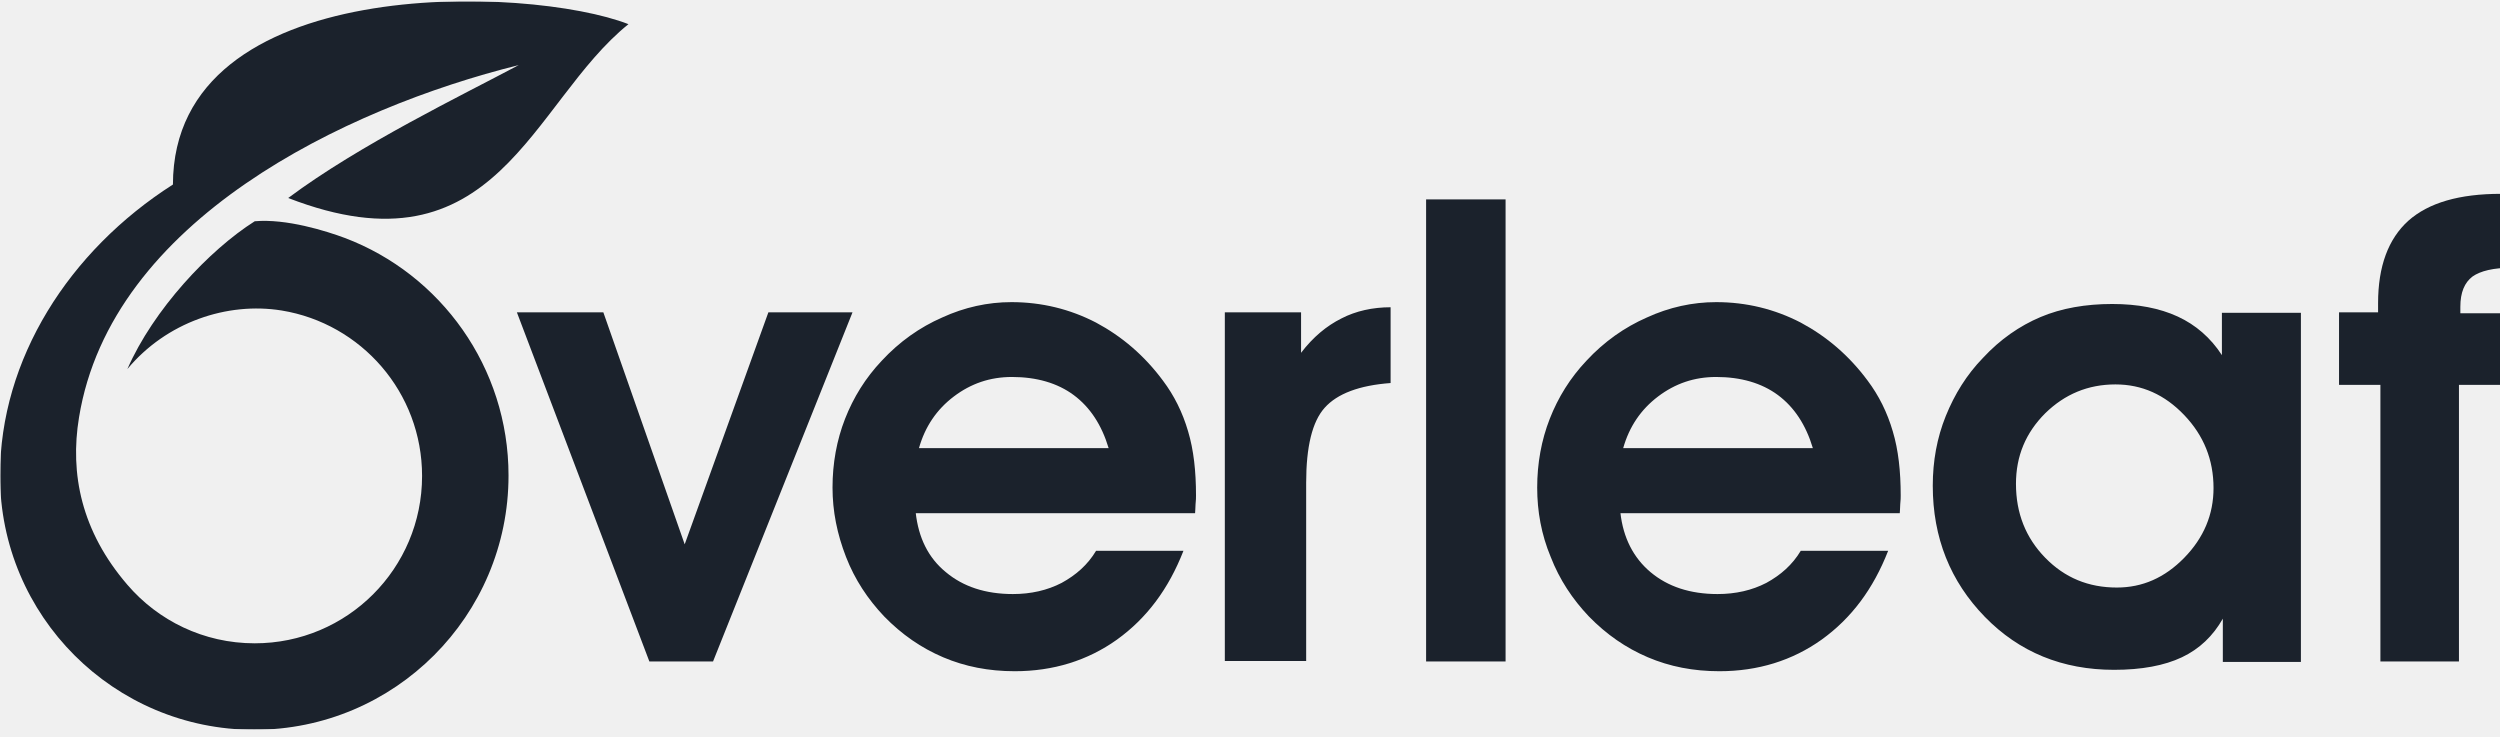
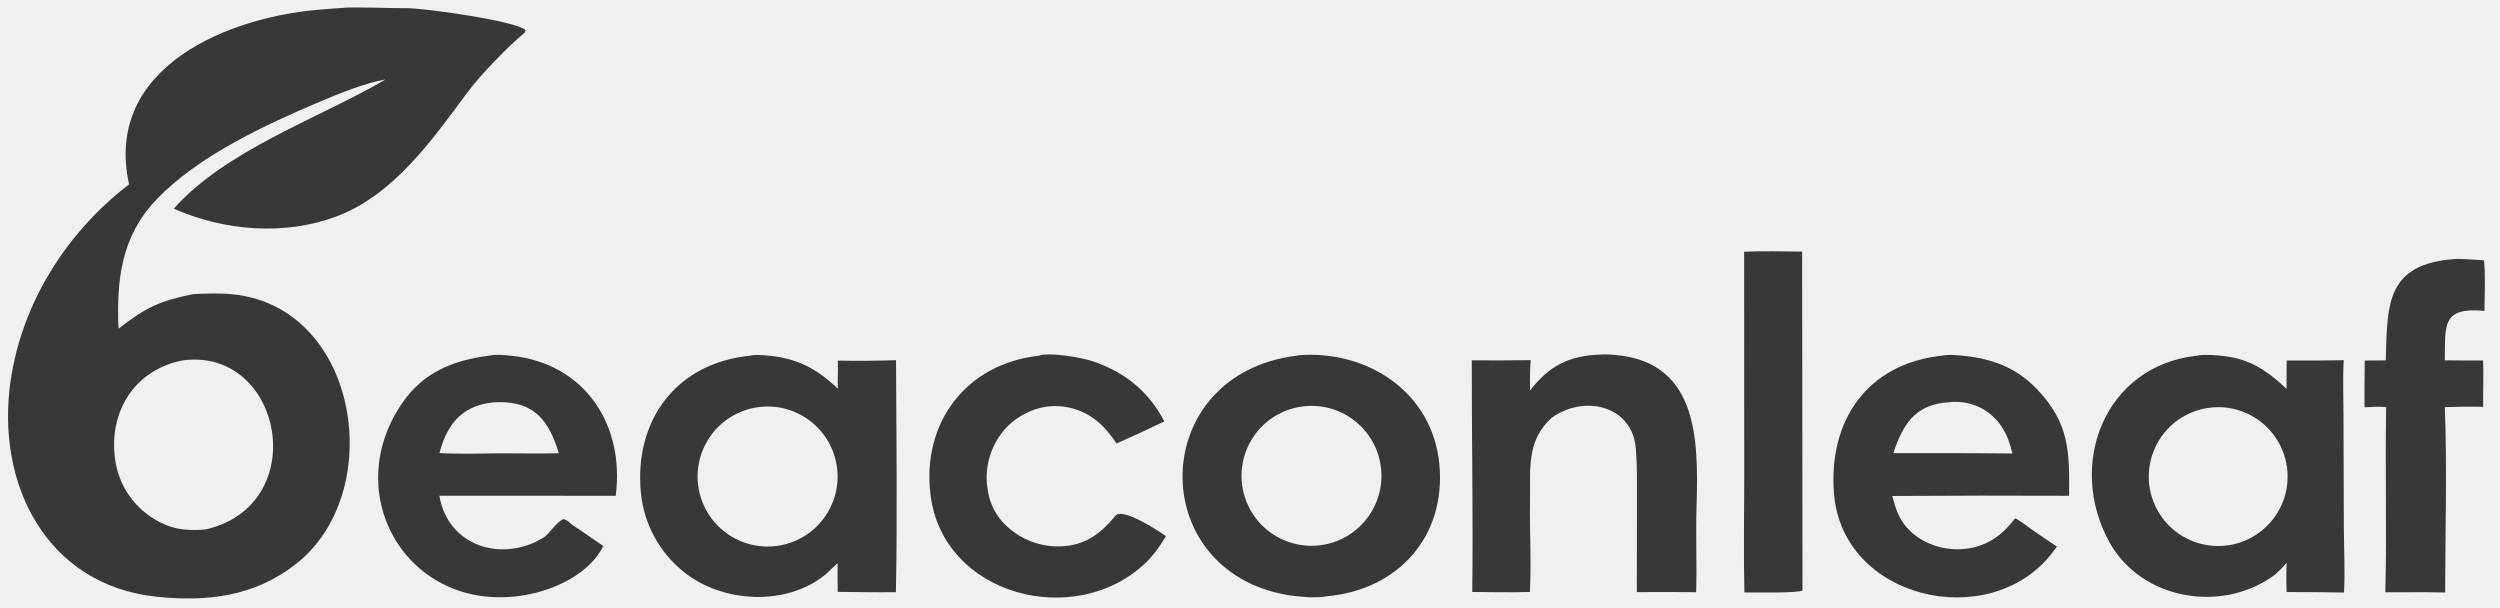
- <svg xmlns="http://www.w3.org/2000/svg" width="129" height="38" viewBox="0 0 129 38" fill="none">
-   <mask id="mask0_2579_355" style="mask-type:alpha" maskUnits="userSpaceOnUse" x="0" y="0" width="72" height="38">
-     <path d="M71.764 37.633H0.024V0.072H71.764V37.633Z" fill="white" />
-   </mask>
-   <g mask="url(#mask0_2579_355)">
-     <path d="M47.251 26.456C47.395 27.751 47.898 28.782 48.81 29.526C49.697 30.269 50.849 30.653 52.264 30.653C53.199 30.653 54.039 30.461 54.782 30.077C55.526 29.67 56.126 29.142 56.557 28.422H61.066C60.299 30.389 59.172 31.9 57.636 33.004C56.126 34.083 54.351 34.635 52.36 34.635C51.017 34.635 49.793 34.395 48.666 33.915C47.539 33.435 46.531 32.74 45.62 31.804C44.78 30.917 44.109 29.909 43.653 28.734C43.197 27.559 42.958 26.384 42.958 25.16C42.958 23.913 43.173 22.714 43.605 21.61C44.037 20.507 44.66 19.5 45.5 18.612C46.411 17.629 47.467 16.885 48.618 16.382C49.769 15.854 50.969 15.59 52.192 15.59C53.751 15.59 55.214 15.95 56.557 16.646C57.9 17.365 59.052 18.349 60.011 19.644C60.587 20.411 61.019 21.275 61.306 22.258C61.594 23.218 61.714 24.321 61.714 25.568C61.714 25.664 61.714 25.808 61.69 26.024C61.69 26.24 61.666 26.384 61.666 26.48H47.251V26.456ZM57.205 23.122C56.845 21.922 56.245 21.011 55.406 20.387C54.566 19.764 53.487 19.452 52.216 19.452C51.089 19.452 50.105 19.788 49.218 20.459C48.33 21.131 47.731 22.018 47.419 23.122H57.205ZM71.764 19.764C70.133 19.884 69.005 20.315 68.358 21.035C67.71 21.754 67.398 23.05 67.398 24.921V34.107H63.201V16.118H67.135V18.205C67.758 17.389 68.454 16.814 69.221 16.43C69.965 16.046 70.828 15.854 71.764 15.854V19.764ZM32.428 1.247C27.343 -0.744 8.947 -1.463 8.923 9.522C3.55 12.952 0 18.54 0 24.537C0 31.78 5.876 37.657 13.12 37.657C20.363 37.657 26.24 31.78 26.24 24.537C26.24 18.948 22.738 14.151 17.797 12.28C16.838 11.921 14.775 11.273 13.144 11.417C10.793 12.904 7.915 15.974 6.572 19.044C8.587 16.622 11.729 15.566 14.535 16.022C18.637 16.694 21.779 20.243 21.779 24.561C21.779 29.334 17.917 33.195 13.144 33.195C10.505 33.195 8.155 32.02 6.572 30.173C4.197 27.415 3.598 24.441 4.077 21.539C5.732 11.369 17.797 5.588 26.767 3.358C23.841 4.917 18.565 7.459 14.871 10.217C25.64 14.391 27.391 5.301 32.428 1.247ZM36.793 34.131H33.507L26.672 16.118H31.133L35.33 28.087L39.648 16.118H43.989L36.793 34.131Z" fill="#1B222C" />
-   </g>
-   <path d="M83.613 26.456C83.757 27.751 84.284 28.782 85.172 29.526C86.059 30.269 87.21 30.653 88.626 30.653C89.561 30.653 90.401 30.461 91.144 30.077C91.888 29.67 92.487 29.142 92.919 28.422H97.428C96.661 30.389 95.533 31.9 93.998 33.004C92.487 34.083 90.712 34.635 88.722 34.635C87.378 34.635 86.155 34.395 85.028 33.915C83.901 33.435 82.893 32.74 81.982 31.804C81.142 30.917 80.471 29.91 80.015 28.734C79.535 27.583 79.319 26.384 79.319 25.16C79.319 23.913 79.535 22.714 79.967 21.611C80.399 20.507 81.022 19.5 81.862 18.612C82.773 17.629 83.829 16.886 84.98 16.382C86.131 15.854 87.331 15.59 88.554 15.59C90.113 15.59 91.576 15.95 92.919 16.646C94.262 17.365 95.413 18.349 96.373 19.644C96.948 20.411 97.38 21.275 97.668 22.258C97.956 23.218 98.076 24.321 98.076 25.568C98.076 25.664 98.076 25.808 98.052 26.024C98.052 26.24 98.028 26.384 98.028 26.48H83.613V26.456ZM93.543 23.122C93.183 21.922 92.583 21.011 91.744 20.387C90.904 19.764 89.825 19.452 88.554 19.452C87.426 19.452 86.443 19.788 85.556 20.459C84.668 21.131 84.069 22.018 83.757 23.122H93.543ZM114.698 34.131V31.924C114.194 32.812 113.498 33.483 112.587 33.915C111.675 34.347 110.5 34.563 109.085 34.563C106.423 34.563 104.192 33.651 102.417 31.828C100.642 30.005 99.731 27.751 99.731 25.064C99.731 23.793 99.947 22.594 100.402 21.467C100.858 20.339 101.482 19.332 102.321 18.468C103.209 17.509 104.216 16.814 105.295 16.358C106.375 15.902 107.622 15.686 108.989 15.686C110.308 15.686 111.436 15.902 112.371 16.334C113.306 16.765 114.074 17.437 114.65 18.325V16.142H118.727V34.155H114.698V34.131ZM104.024 24.968C104.024 26.48 104.528 27.751 105.535 28.782C106.543 29.814 107.766 30.317 109.229 30.317C110.548 30.317 111.699 29.814 112.707 28.782C113.714 27.751 114.218 26.552 114.218 25.184C114.218 23.721 113.714 22.474 112.707 21.419C111.699 20.363 110.524 19.836 109.157 19.836C107.742 19.836 106.543 20.339 105.535 21.323C104.528 22.33 104.024 23.529 104.024 24.968ZM129.904 16.118V19.86H126.882V34.131H122.829V19.86H120.694V16.118H122.709V15.638C122.709 13.743 123.236 12.328 124.268 11.393C125.323 10.457 126.906 10.002 129.041 10.002C129.113 10.002 129.257 10.002 129.449 10.026C129.64 10.026 129.784 10.05 129.904 10.05V13.815H129.616C128.657 13.815 127.985 13.983 127.578 14.271C127.17 14.583 126.954 15.087 126.954 15.83V16.166H129.904V16.118ZM73.587 34.131H77.688V10.29H73.587V34.131Z" fill="#1B222C" />
+ <svg xmlns="http://www.w3.org/2000/svg" version="1.1" style="display: block;" viewBox="0 0 2048 498" width="1242" height="302" preserveAspectRatio="none">
+   <path transform="translate(0,0)" fill="#383838" d="M 280.695 6.466 C 288.996 5.434 323.264 6.914 332.007 6.675 C 346.222 6.285 423.91 17.385 430.553 24.697 L 429.995 26.556 C 415.345 38.863 393.771 61.071 382.478 76.285 C 353.837 114.867 322.38 159.918 275.225 177.458 C 232.81 193.235 183.736 189.156 142.352 170.958 C 185.123 122.719 261.835 96.793 315.896 65.07 C 299.372 67.884 278.173 76.467 262.352 83.169 C 216.909 102.42 162.167 127.792 127.926 163.72 C 99.193 193.87 95.331 229.828 97.118 269.293 C 119.267 251.898 130.957 246.481 158.281 240.941 C 169.231 240.373 181.125 240.016 191.967 241.244 C 294.663 252.875 317.2 403.987 242.116 462.292 C 208.125 488.813 169.228 493.135 128.264 488.846 C 38.103 479.406 -3.468 396.552 8.629 312.444 C 17.864 248.231 54.322 190.56 105.732 150.995 C 84.529 54.816 187.67 13.226 264.487 7.678 C 269.907 7.286 275.246 6.766 280.695 6.466 z M 168.529 433.705 C 256.226 413.548 231.564 284.257 149.559 295.255 C 108.134 303.386 87.174 340.733 95.119 381.061 C 98.731 398.502 109.082 413.811 123.922 423.66 C 138.553 433.416 151.501 435.244 168.529 433.705 z" />
+   <path transform="translate(0,0)" fill="#383838" d="M 614.653 291.409 C 615.683 291.002 619.389 290.703 620.557 290.745 C 648.904 291.748 666.535 299.515 686.35 318.429 C 686.037 311.265 686.718 303.501 686.329 295.395 C 701.663 295.804 718.695 295.54 734.031 295.095 C 734.285 357.088 735.21 423.491 733.909 485.123 C 718.418 485.357 701.854 484.962 686.277 484.874 C 686.043 477.268 686.176 468.973 686.144 461.308 L 677.211 469.791 C 645.237 497.123 591.477 494.237 559.635 468.13 C 539.983 452.169 527.526 429.015 525.036 403.82 C 519.175 344.354 554.249 297.12 614.653 291.409 z M 636.394 447.238 C 667.533 443.083 689.534 414.65 685.742 383.465 C 681.95 352.28 653.776 329.949 622.549 333.377 C 602.022 335.63 584.292 348.744 576.127 367.712 C 567.962 386.679 570.624 408.571 583.097 425.029 C 595.569 441.487 615.926 449.97 636.394 447.238 z" />
+   <path transform="translate(0,0)" fill="#383838" d="M 1799.75 291.381 C 1800.7 291.031 1804.87 290.712 1806.15 290.724 C 1836.85 291.018 1851.76 298.636 1873.11 318.503 L 1873.23 295.386 C 1888.82 295.461 1904.42 295.362 1920.01 295.087 C 1919.13 307.873 1919.76 326.684 1919.79 340.039 L 1920.07 431.802 C 1920.2 449.481 1921.1 467.9 1920.23 485.445 C 1904.55 485.1 1888.87 484.968 1873.19 485.052 C 1872.86 476.624 1872.92 469.532 1873.16 461.092 C 1870.71 464.241 1866.82 467.778 1863.89 470.616 C 1820.71 503.037 1754.3 491.407 1728.19 444.424 C 1692.89 380.911 1723.7 299.675 1799.75 291.381 z M 1824.35 446.846 C 1855.17 442.903 1877.12 414.951 1873.64 384.073 C 1870.17 353.195 1842.55 330.825 1811.62 333.837 C 1791.2 335.826 1773.43 348.664 1765.12 367.432 C 1756.82 386.199 1759.28 407.983 1771.54 424.434 C 1783.81 440.885 1803.99 449.45 1824.35 446.846 z" />
+   <path transform="translate(0,0)" fill="#383838" d="M 1062.43 291.364 C 1062.84 291.215 1063.34 291.05 1063.77 291.016 C 1120.32 286.602 1173.64 321.325 1179.14 380.516 C 1184.67 439.989 1144.84 483.626 1086.24 488.547 C 1078.9 490.309 1062.56 488.781 1055.17 487.539 C 937.377 467.739 940.163 306.152 1062.43 291.364 z M 1078.48 446.988 C 1109.67 444.74 1133.31 417.904 1131.6 386.677 C 1129.88 355.451 1103.46 331.359 1072.21 332.534 C 1051.51 333.313 1032.84 345.198 1023.37 363.622 C 1013.91 382.047 1015.12 404.145 1026.54 421.424 C 1037.96 438.704 1057.82 448.477 1078.48 446.988 z" />
+   <path transform="translate(0,0)" fill="#383838" d="M 400.657 291.37 C 405.908 290.06 414.362 290.958 419.78 291.556 C 479.136 298.111 511.943 348.076 504.393 406.157 L 359.93 406.115 C 367.013 447.669 411.132 461.096 445.005 440.552 C 450.038 437.499 455.544 427.825 461.454 425.3 C 464.346 425.653 466.298 427.842 468.532 429.805 C 477.135 435.401 485.694 441.531 494.24 447.308 C 492.892 450.057 491.289 452.675 489.454 455.125 C 475.423 473.792 449.875 484.746 426.515 488.082 C 334.053 501.29 277.409 405.152 329.872 329.679 C 346.961 305.094 370.991 295.176 400.657 291.37 z M 359.98 371.127 C 375.277 372.156 395.608 371.477 411.289 371.365 C 426.602 371.418 442.568 371.691 457.822 371.309 C 449.766 344.9 438.074 329.042 408.204 329.415 C 380.8 330.397 366.55 345.657 359.98 371.127 z" />
+   <path transform="translate(0,0)" fill="#383838" d="M 1590.66 291.392 C 1592.08 290.957 1596.8 290.642 1598.29 290.714 C 1626.25 292.07 1649.45 298.529 1668.95 319.068 C 1695.61 347.143 1695.32 370.743 1694.99 406.159 C 1646.72 405.935 1598.44 405.989 1550.17 406.323 C 1551.26 410.35 1552.47 414.881 1553.97 418.734 C 1565.43 448.325 1604.88 458.144 1631.14 442.795 C 1639.85 437.71 1644.68 432.239 1650.85 424.579 C 1653.27 425.818 1656.65 428.196 1659.01 429.763 C 1664.77 434.407 1678.5 443.254 1685.07 447.805 C 1683.52 449.915 1681.93 451.996 1680.31 454.047 C 1629.17 518.283 1508.92 491.206 1502.35 403.768 C 1497.86 343.91 1530.09 297.941 1590.66 291.392 z M 1551.02 371.201 L 1606.25 371.245 C 1620.29 371.338 1634.56 371.29 1648.58 371.536 C 1646.65 364.384 1645.72 359.815 1641.26 352.004 C 1632.4 336.512 1615.9 327.968 1598.05 329.33 C 1597.91 329.382 1597.76 329.433 1597.61 329.485 C 1569.36 330.761 1559.11 346.997 1551.02 371.201 z" />
+   <path transform="translate(0,0)" fill="#383838" d="M 1310.72 290.485 C 1312.61 290.341 1314.5 290.297 1316.39 290.353 C 1391.65 292.719 1391.48 359.043 1389.78 416.316 C 1389.11 438.961 1390.19 462.302 1389.48 485.14 C 1373.27 485.007 1357.07 484.988 1340.87 485.084 L 1341.02 409.815 C 1341.05 395.604 1341.18 382.338 1340.15 368.108 C 1337.48 331.646 1297.3 323.232 1271.04 342.337 C 1250.08 361.336 1253.83 385.044 1253.38 410.625 C 1252.95 435.179 1254.63 460.494 1253.26 484.965 C 1238.32 485.462 1221.18 485.014 1206.07 484.967 C 1206.86 422.65 1205.6 357.89 1205.67 295.188 C 1221.77 295.32 1237.88 295.264 1253.98 295.02 C 1253.2 302.906 1253.37 312.053 1253.33 320.074 C 1268.77 299.816 1285.1 291.419 1310.72 290.485 z" />
+   <path transform="translate(0,0)" fill="#383838" d="M 851.029 291.388 C 859.395 288.244 885.953 292.882 894.875 295.858 C 921.125 304.614 941.115 320.701 953.815 345.25 C 940.865 351.488 927.812 357.512 914.662 363.319 C 910.566 357.062 905.568 350.776 899.853 345.921 C 888.852 336.391 874.482 331.682 859.974 332.853 C 846.072 334.032 831.42 341.744 822.444 352.467 C 812.063 364.81 807.045 380.79 808.506 396.852 C 809.891 411.74 815.72 423.733 827.372 433.365 C 839.967 443.899 856.265 448.936 872.608 447.344 C 890.853 445.564 902.547 436.096 913.78 422.534 C 919.275 415.407 949.066 434.756 955.149 439.251 C 950.349 447.276 944.896 455.042 938.006 461.557 C 880.764 515.686 772.431 488.358 762.261 405.253 C 755.07 346.488 791.195 298.118 851.029 291.388 z" />
+   <path transform="translate(0,0)" fill="#383838" d="M 2010.96 212.199 C 2014.52 211.768 2030.7 213.02 2034.91 213.274 C 2036.09 225.345 2035.45 242.331 2035.28 254.653 C 2000.13 251.535 2003.27 266.195 2002.77 295.172 C 2013.22 295.306 2023.68 295.343 2034.13 295.283 C 2034.7 305.724 2034.04 322.007 2034.19 333.286 C 2023.53 332.926 2013.43 333.229 2002.79 333.505 C 2004.72 380.185 2003.15 437.837 2003.08 485.377 L 1987.24 485.156 L 1954.07 485.221 C 1955.36 434.955 1953.83 383.92 1954.73 333.557 C 1948.22 332.946 1943.58 333.301 1937.07 333.666 C 1936.78 321.41 1937.14 307.721 1937.19 295.352 L 1954.41 295.224 C 1955.76 250.093 1954.04 216.3 2010.96 212.199 z" />
+   <path transform="translate(0,0)" fill="#383838" d="M 1428.8 206.21 C 1443.13 205.504 1461.66 206.054 1476.3 206.075 L 1476.6 483.655 C 1474.15 486.077 1435.75 485.274 1429.03 485.336 C 1428.24 455.531 1428.86 423.352 1428.87 393.374 L 1428.8 206.21 z" />
</svg>
